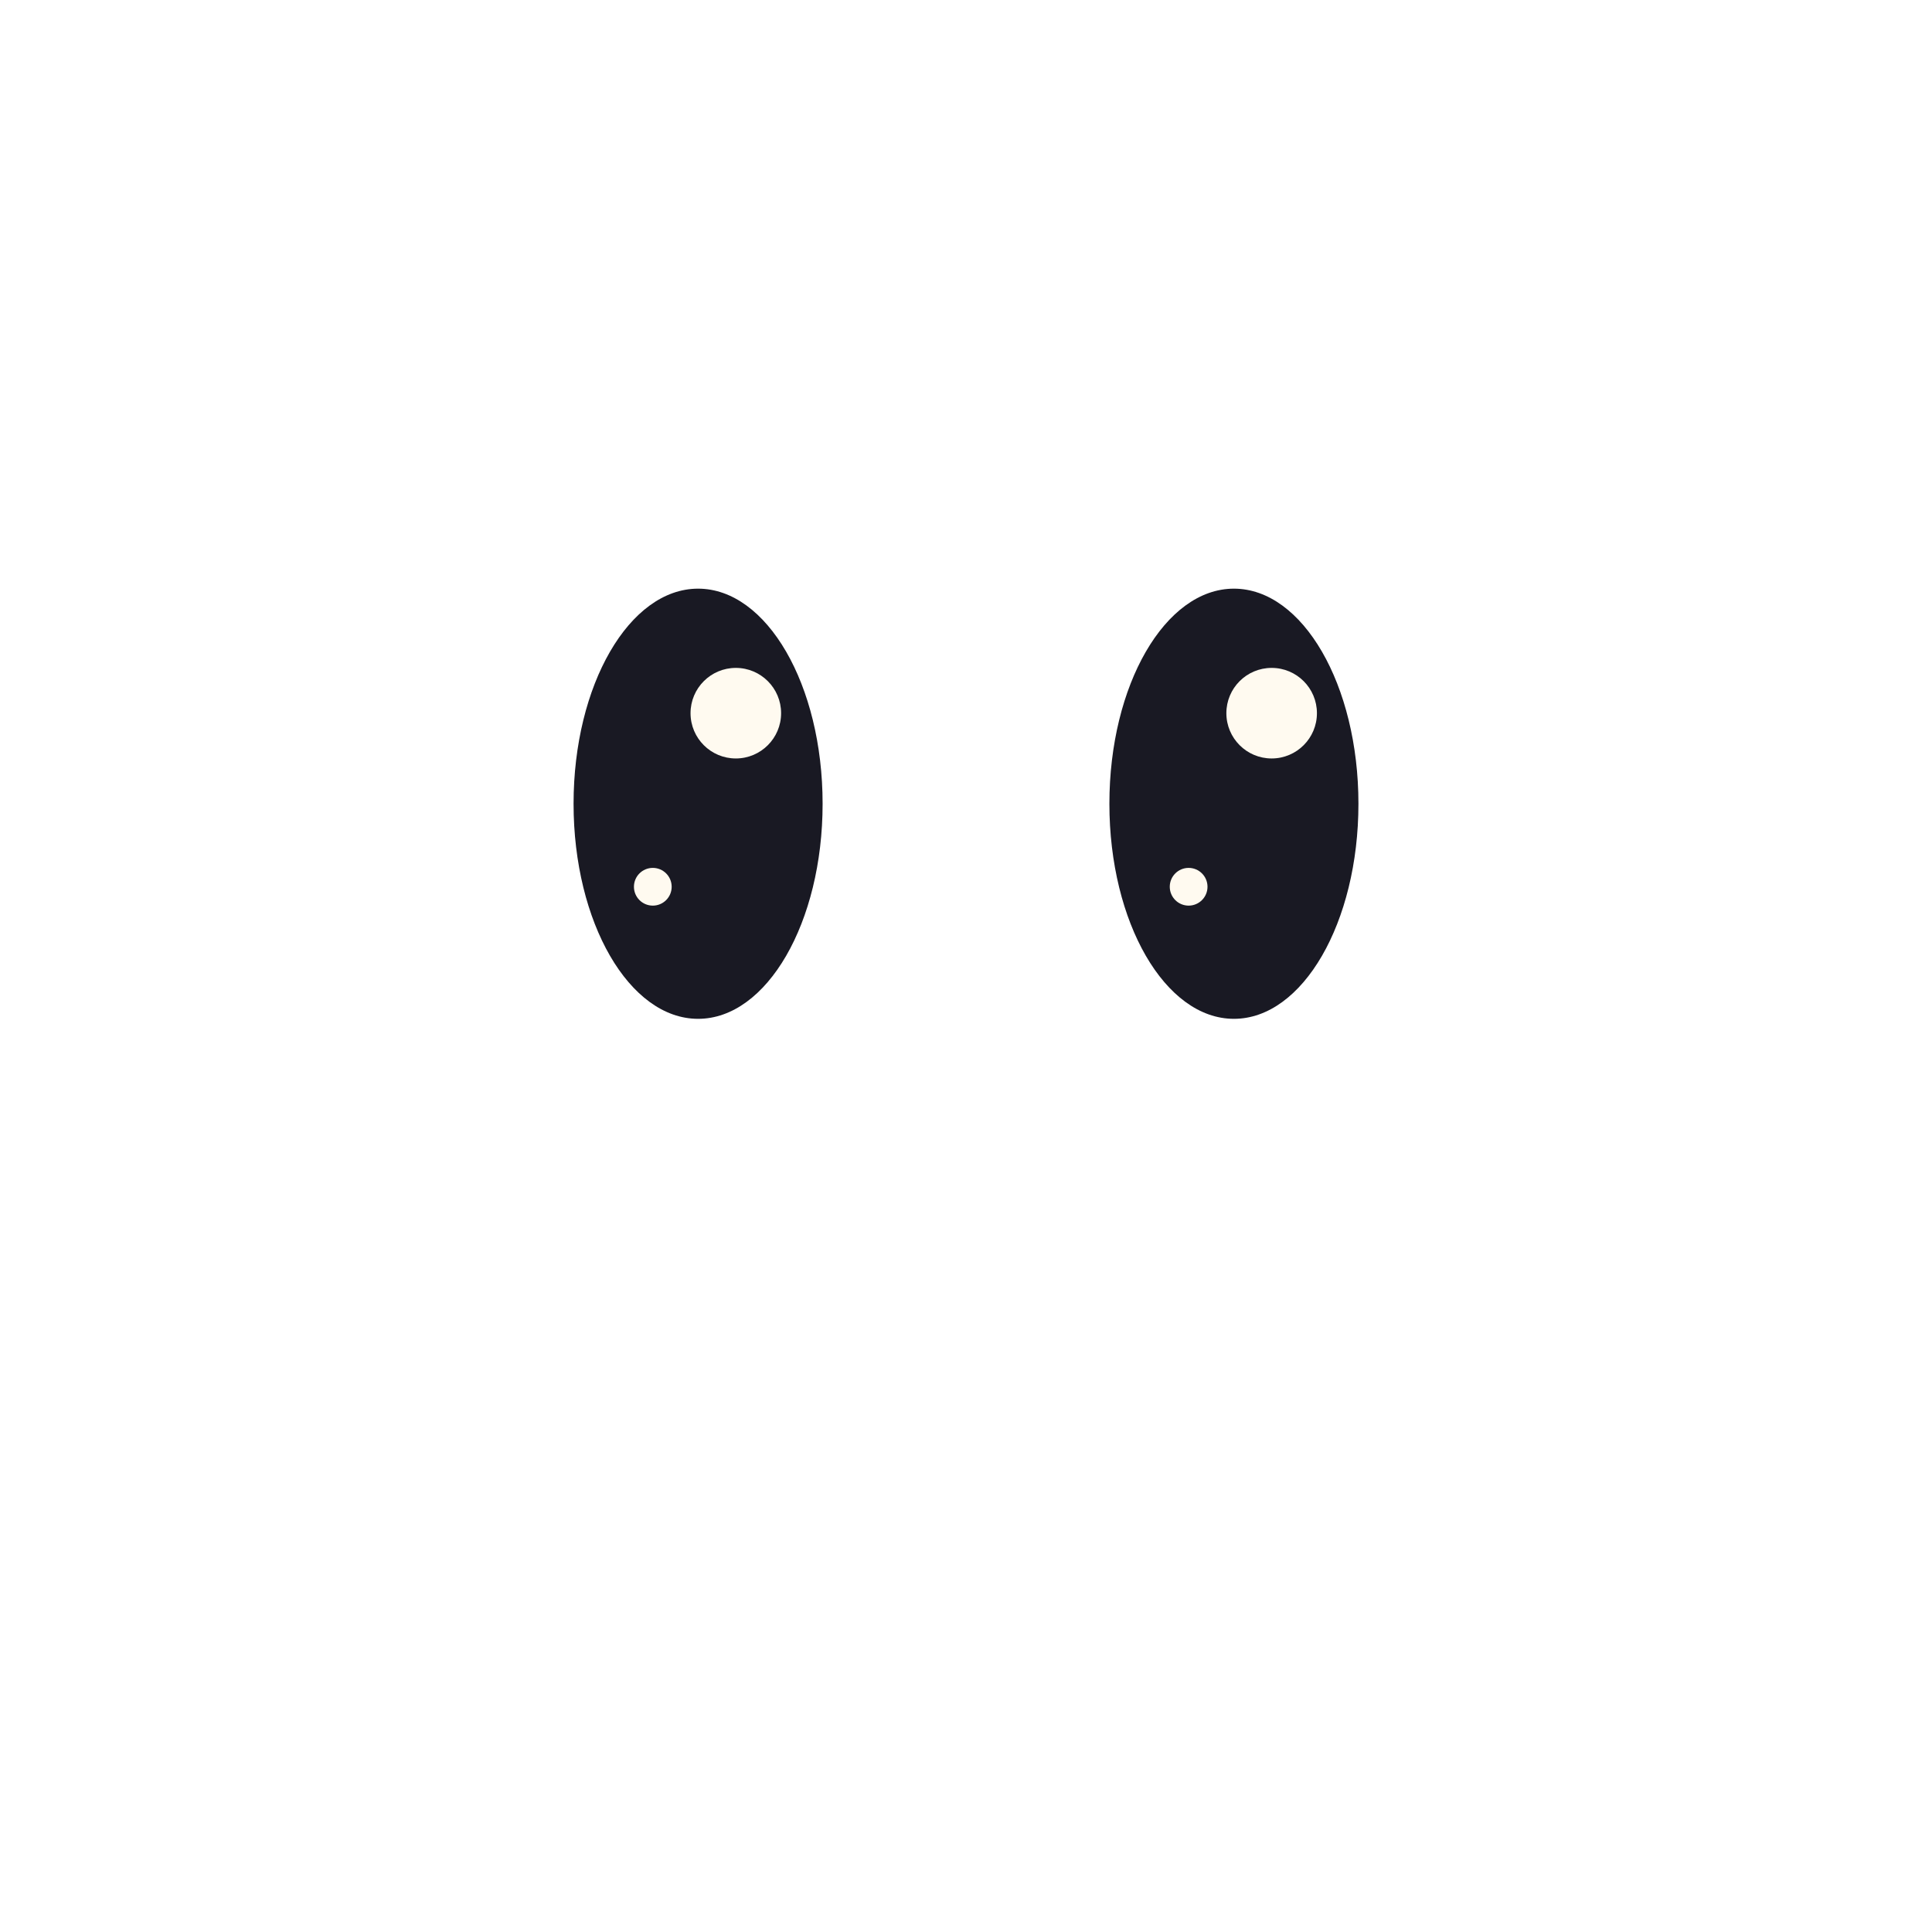
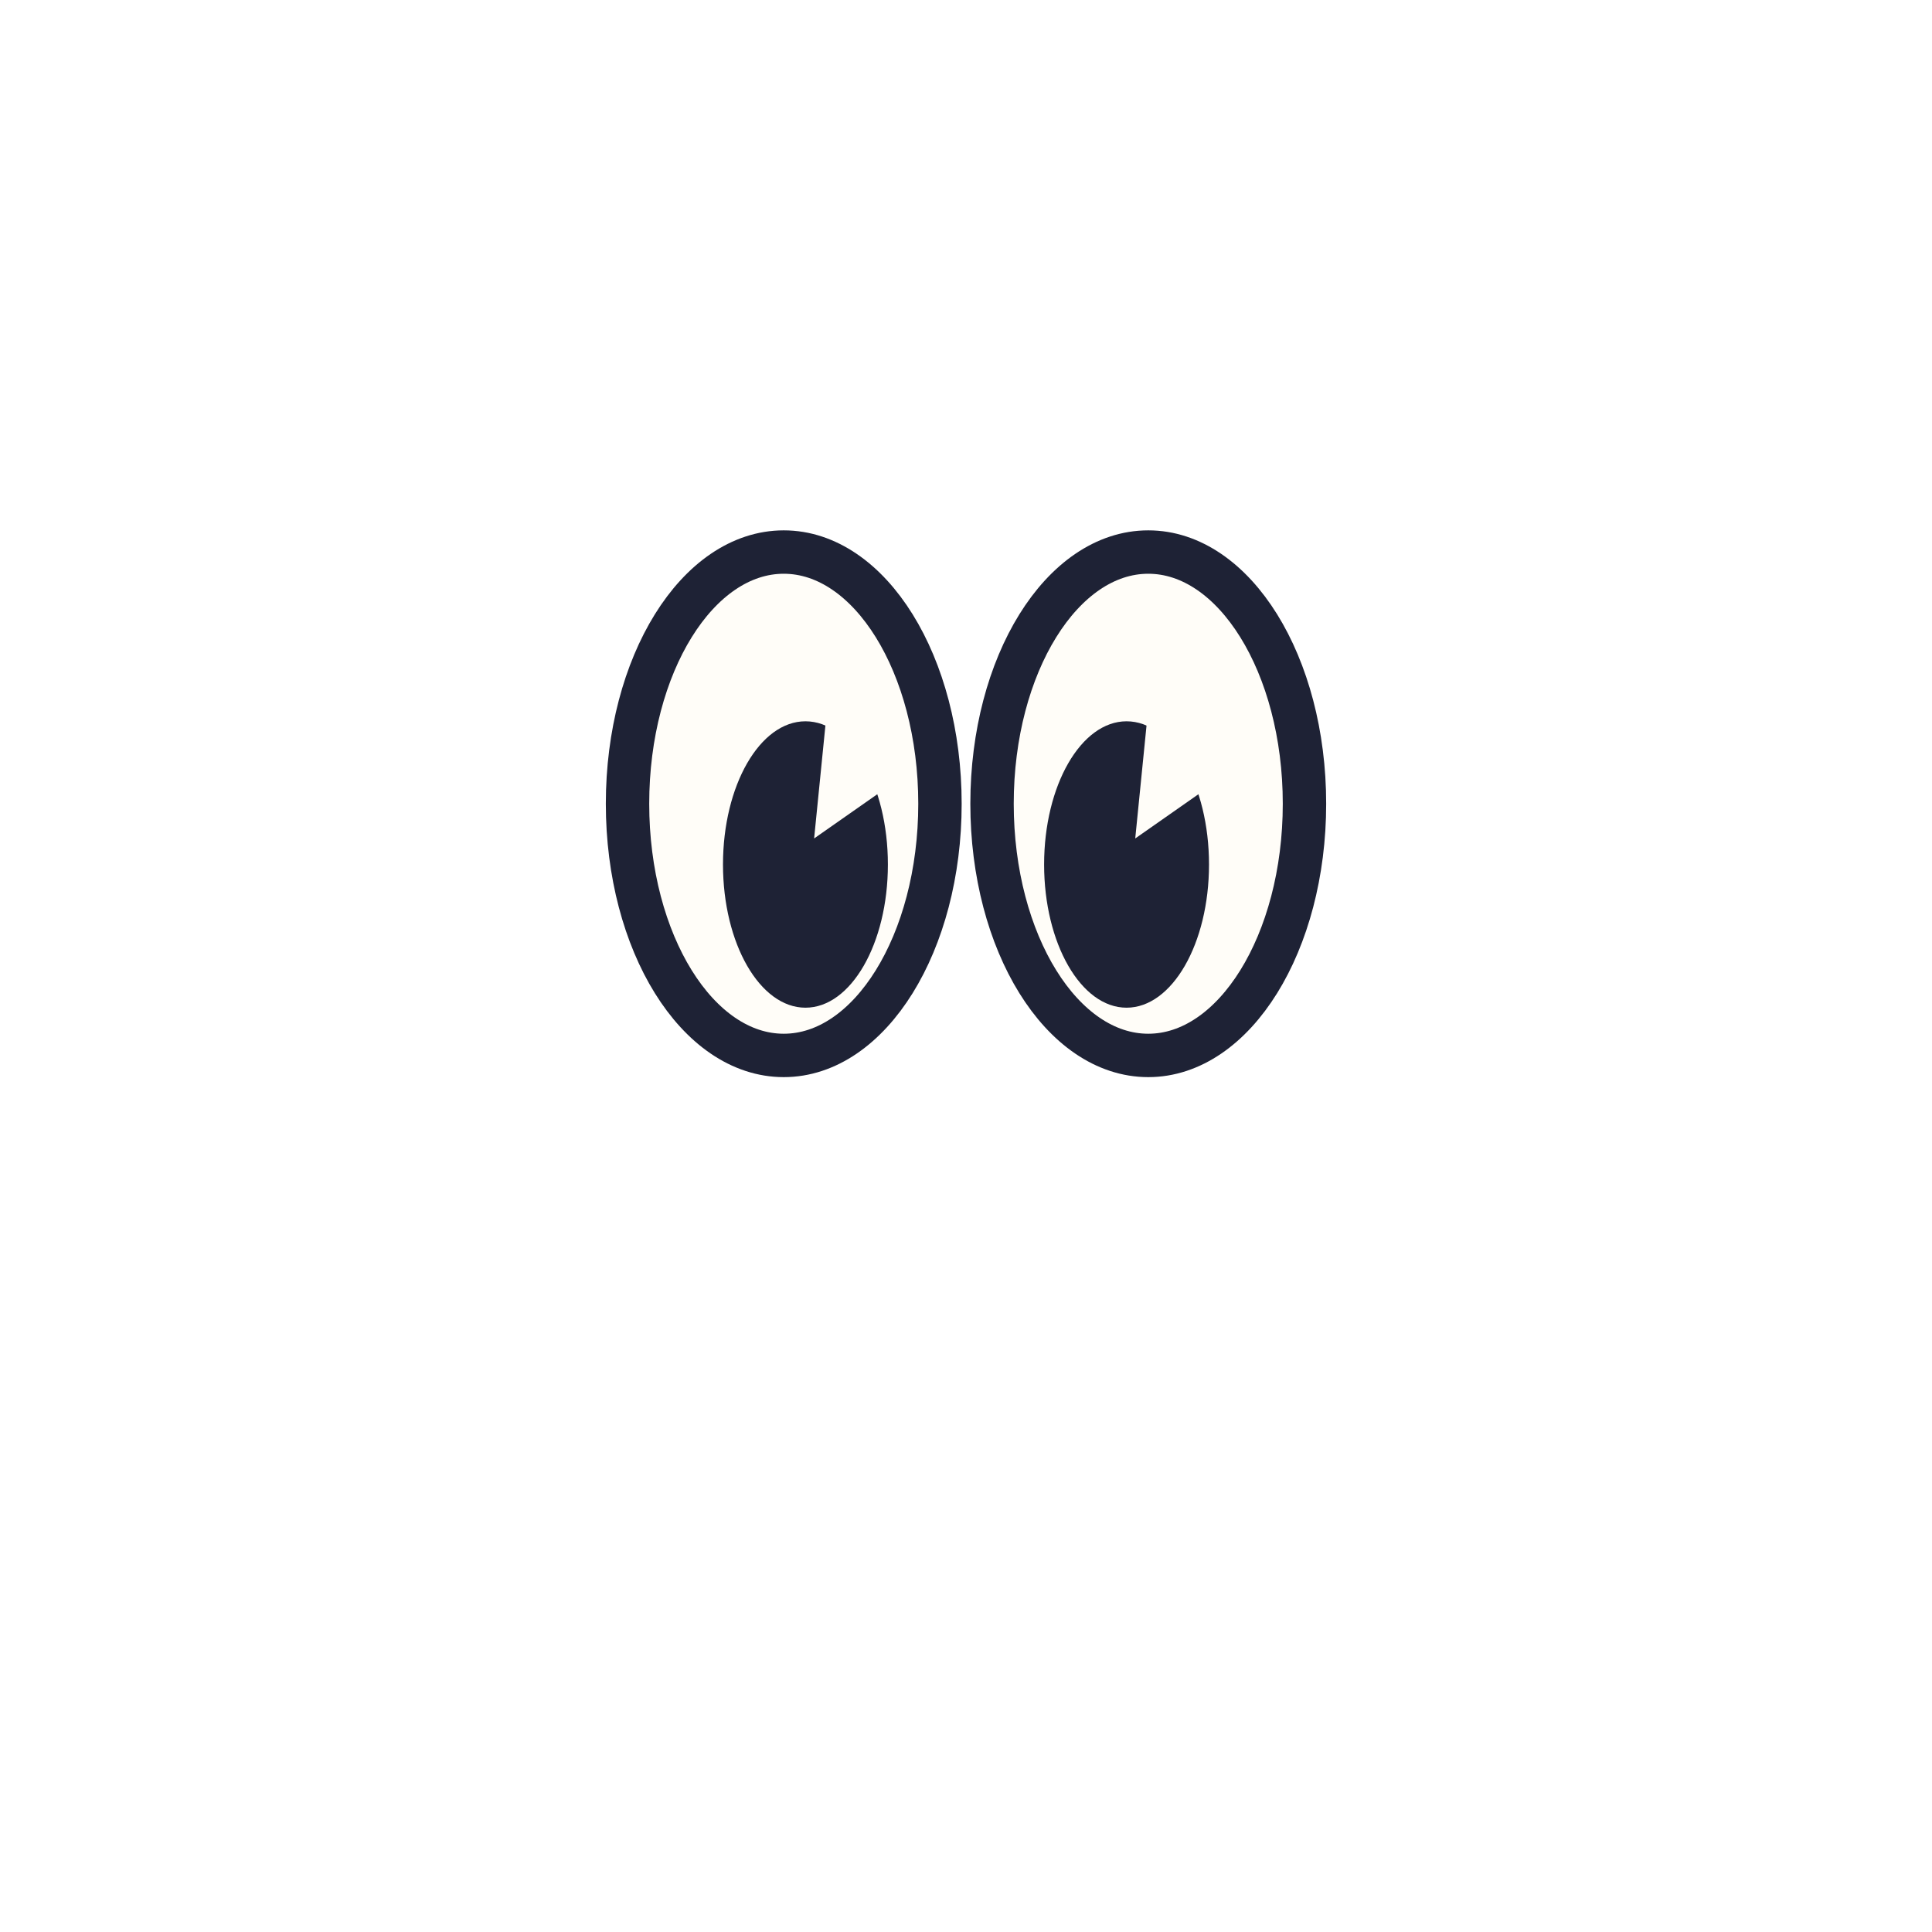
<svg xmlns="http://www.w3.org/2000/svg" width="512" height="512" viewBox="0 0 512 512">
-   <g fill="#191923" stroke="#191923" stroke-width="7" stroke-linecap="round" stroke-linejoin="round">
-     <ellipse cx="185" cy="213" rx="33" ry="57" stroke="none" />
-     <circle cx="195" cy="189" r="12" fill="#fffaf0" stroke="none" />
-     <circle cx="173" cy="235" r="5" fill="#fffaf0" stroke="none" />
-     <ellipse cx="327" cy="213" rx="33" ry="57" stroke="none" />
-     <circle cx="337" cy="189" r="12" fill="#fffaf0" stroke="none" />
-     <circle cx="315" cy="235" r="5" fill="#fffaf0" stroke="none" />
+   <g transform="translate(256 213) scale(1.15) translate(-256 -213)" stroke-linecap="round" stroke-linejoin="round">
+     <ellipse cx="214" cy="213" rx="36" ry="58" fill="#fffdf8" stroke="#1e2235" stroke-width="10" />
+     <ellipse cx="219" cy="227" rx="19" ry="33" fill="#1e2235" />
+     <path d="M 221 221 L 241 207 L 224 191 Z" fill="#fffdf8" />
+     <ellipse cx="298" cy="213" rx="36" ry="58" fill="#fffdf8" stroke="#1e2235" stroke-width="10" />
+     <ellipse cx="293" cy="227" rx="19" ry="33" fill="#1e2235" />
+     <path d="M 295 221 L 315 207 L 298 191 Z" fill="#fffdf8" />
  </g>
</svg>
